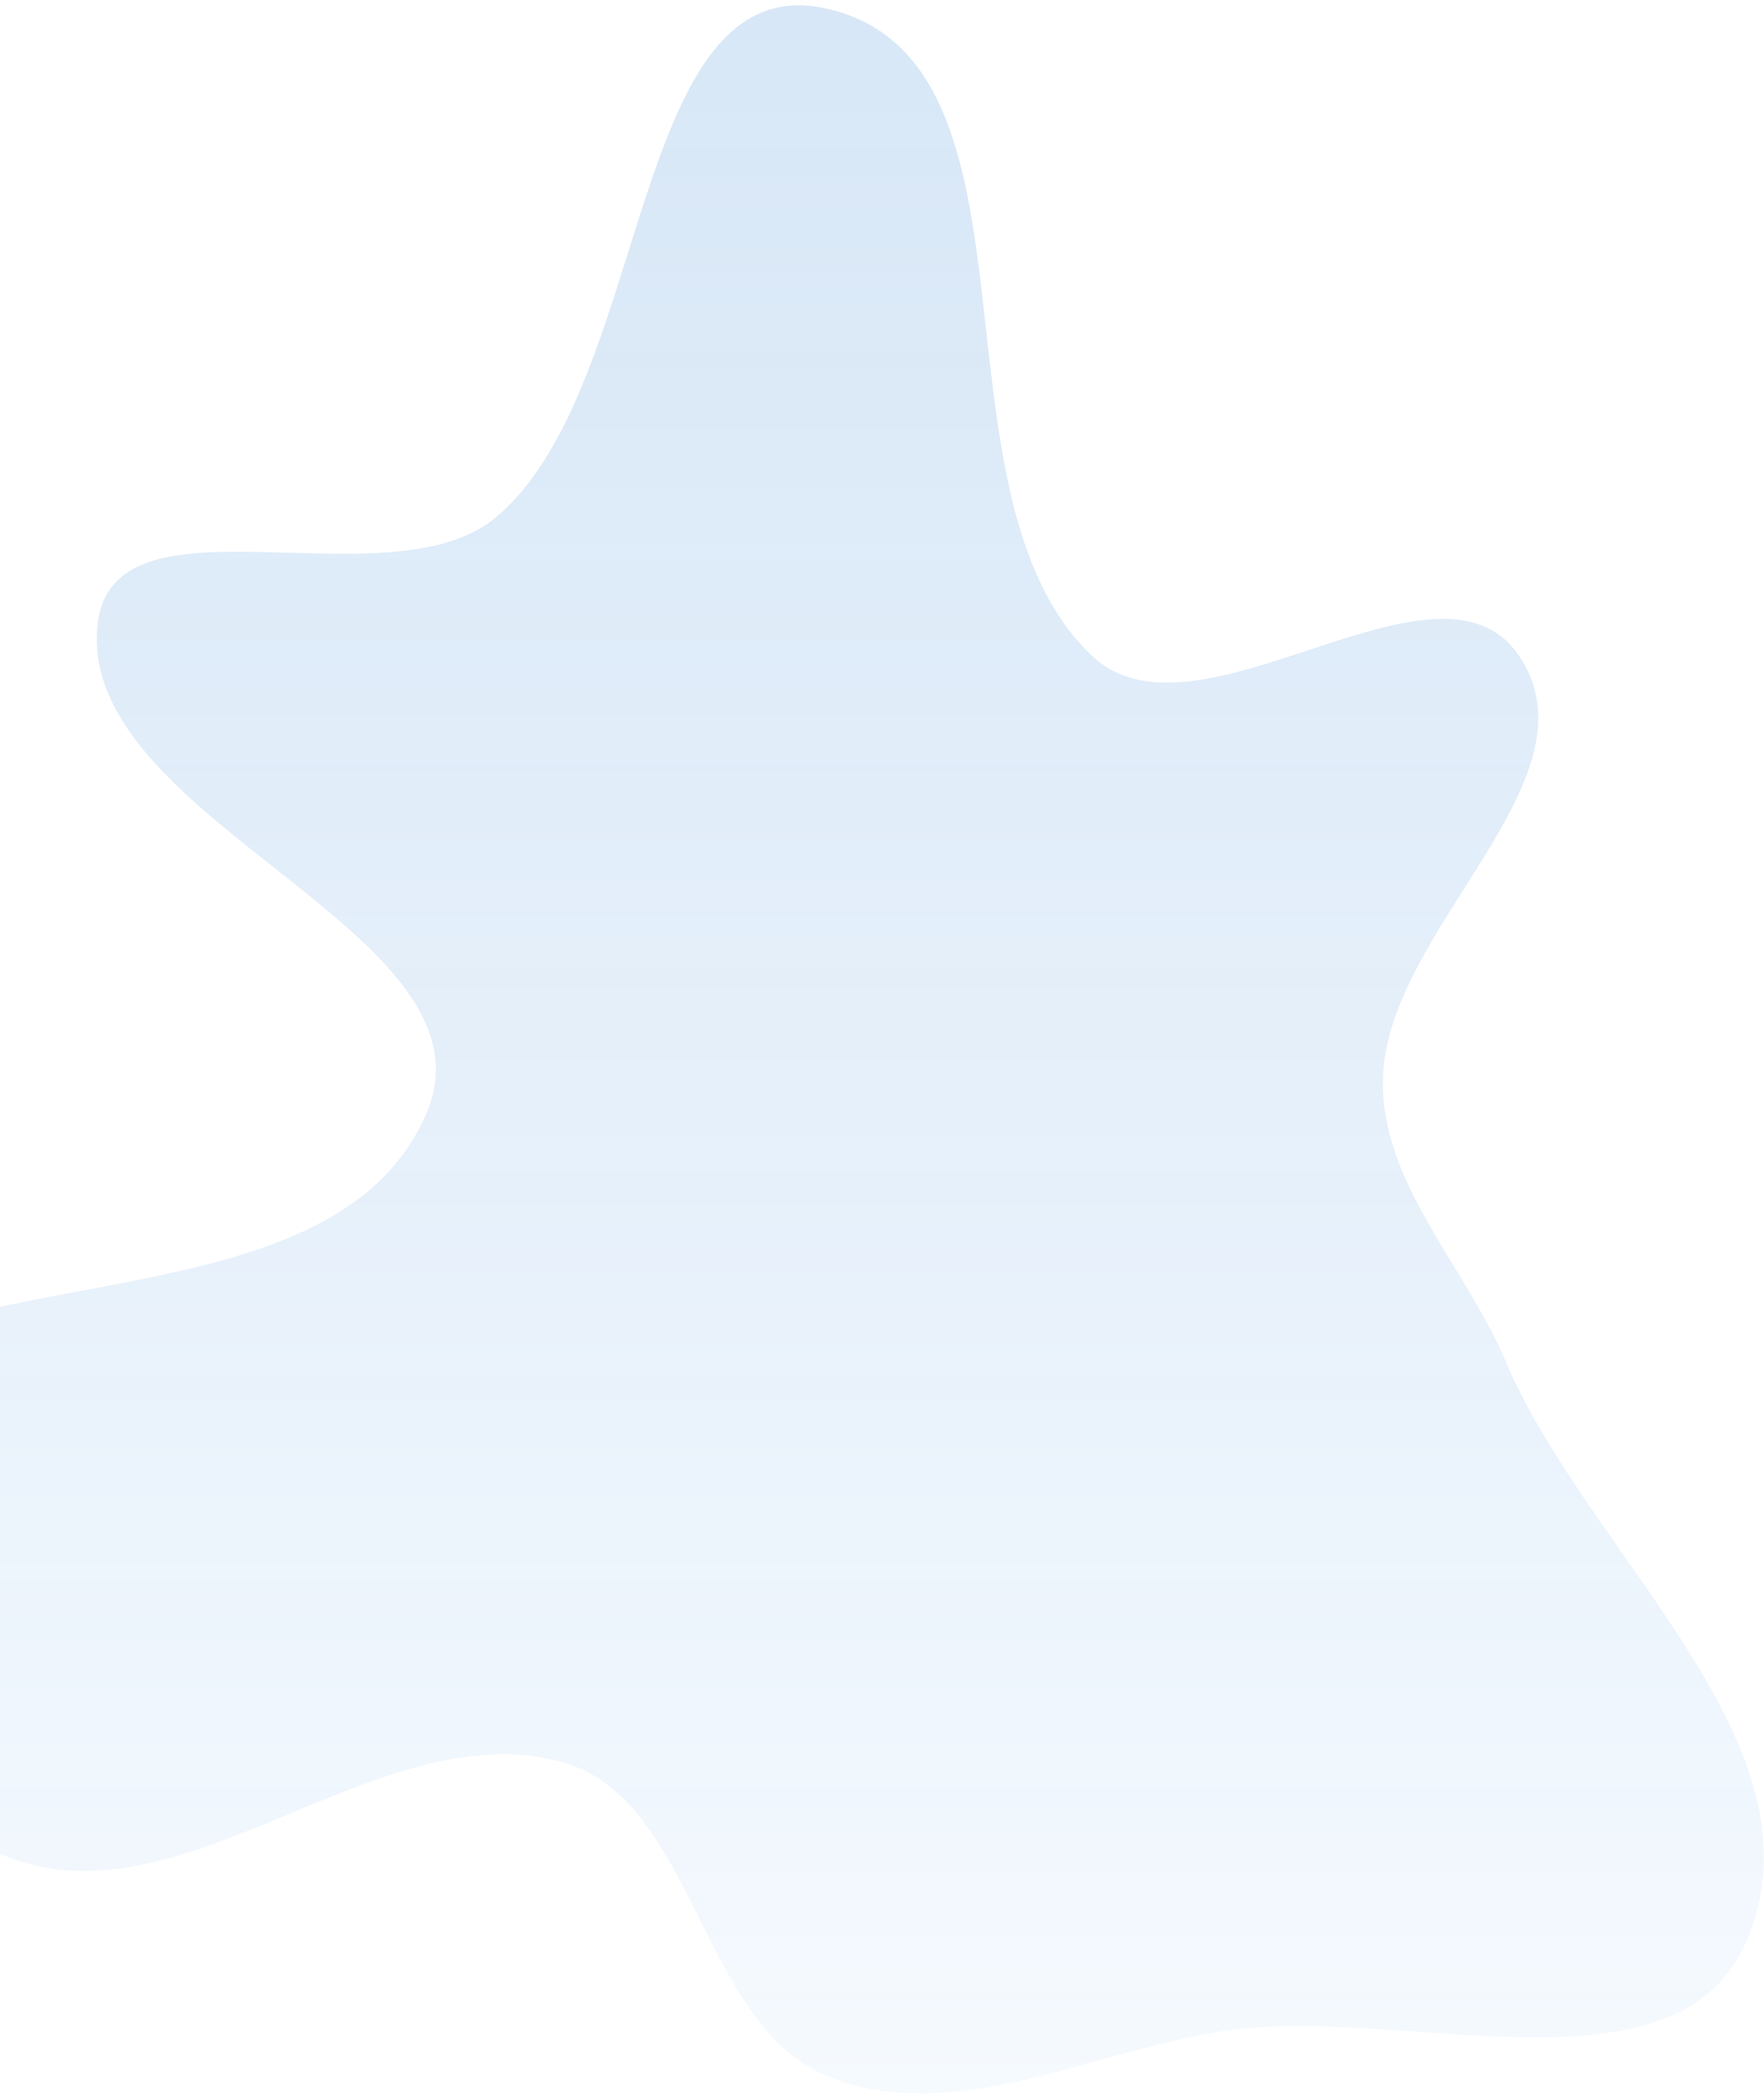
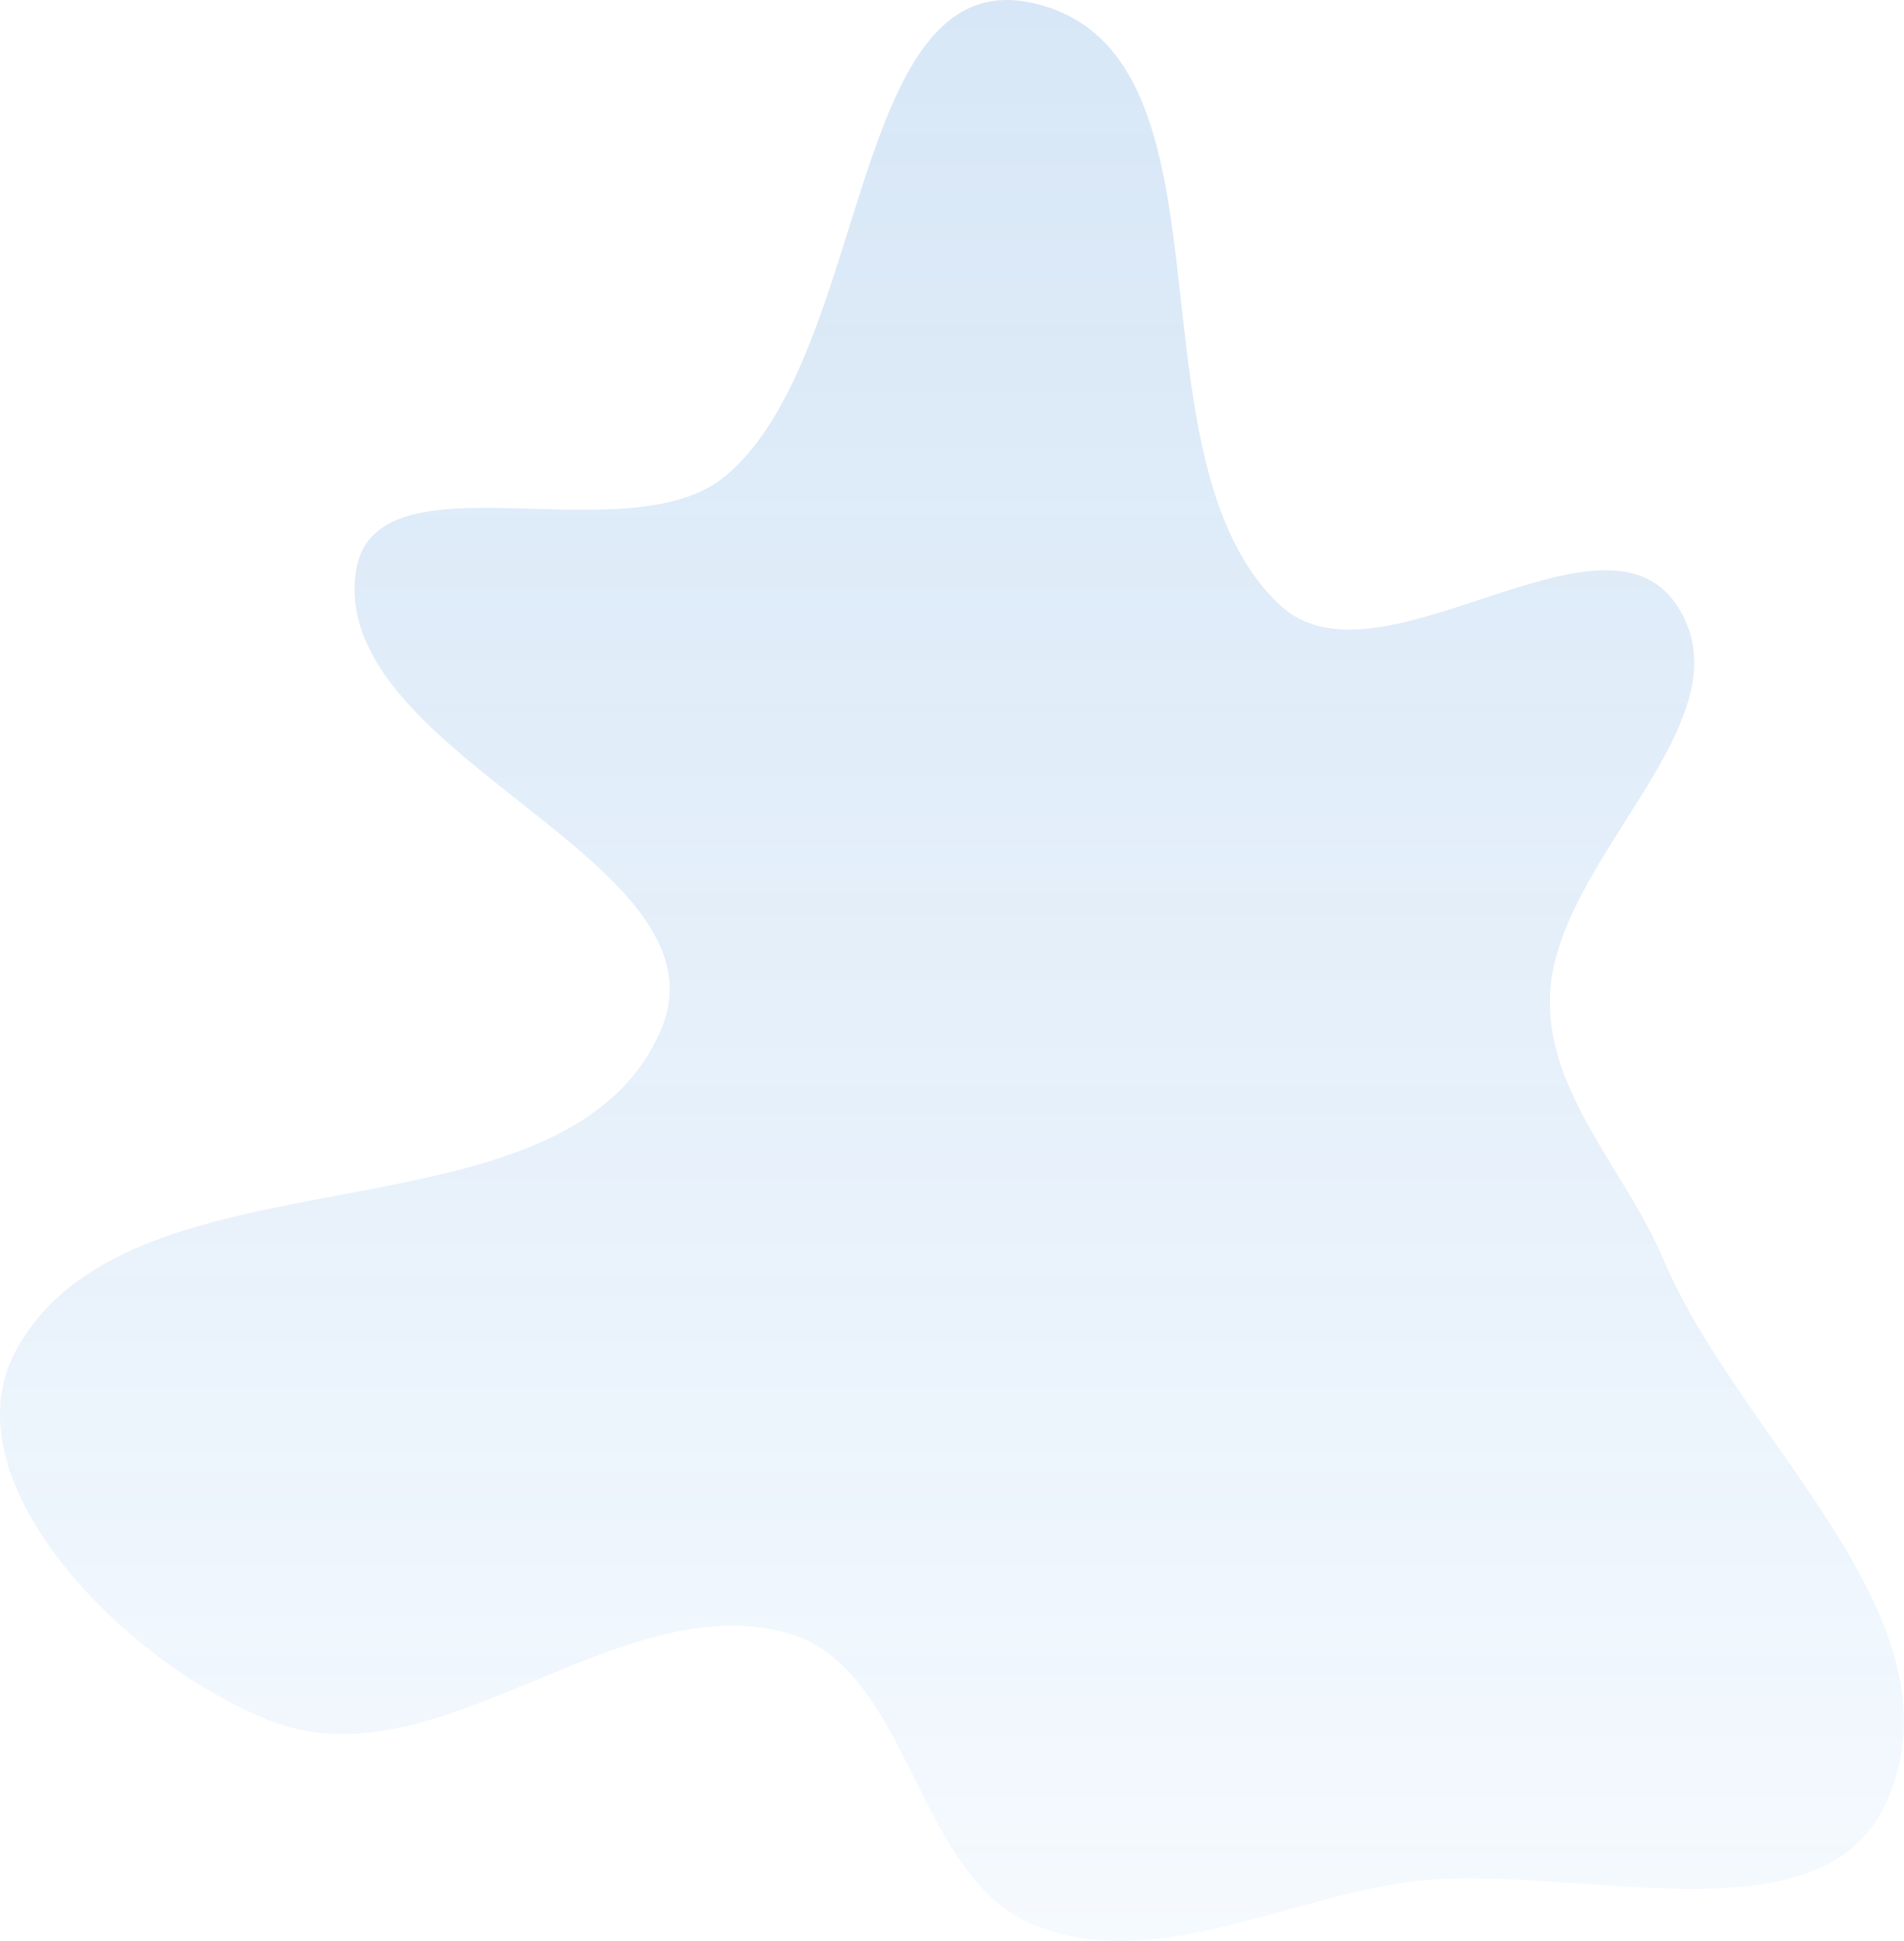
- <svg xmlns="http://www.w3.org/2000/svg" width="223" height="265" viewBox="0 0 223 265" fill="none">
-   <path fill-rule="evenodd" clip-rule="evenodd" d="M104.683 1.128C133.738 7.918 116.351 62.597 138.142 82.99C151.42 95.415 181.709 67.84 191.998 82.837C202.752 98.514 175.195 117.476 174.843 136.488C174.6 149.59 185.234 160.008 190.343 172.074C200.778 196.72 231.23 220.554 220.888 245.238C212.14 266.117 177.239 253.438 154.859 256.766C137.996 259.274 120.484 268.924 104.683 262.519C88.356 255.901 87.91 227.273 70.889 222.728C47.876 216.582 23.737 243.185 1.39 234.935C-18.161 227.718 -43.862 202.324 -33.705 184.117C-17.641 155.323 40.637 171.111 53.852 140.902C63.954 117.808 9.403 103.869 12.35 78.832C14.411 61.336 49.27 76.712 62.745 65.371C82.556 48.699 79.475 -4.762 104.683 1.128Z" fill="url(#paint0_linear_257_8286)" fill-opacity="0.2" />
+ <svg xmlns="http://www.w3.org/2000/svg" width="458" height="467" viewBox="0 0 458 467" fill="none">
+   <path fill-rule="evenodd" clip-rule="evenodd" d="M248.776 0.798C300.155 12.808 269.408 109.532 307.943 145.606C331.423 167.586 384.984 118.806 403.178 145.336C422.195 173.067 373.465 206.61 372.841 240.241C372.412 263.417 391.217 281.847 400.251 303.191C418.704 346.787 472.554 388.948 454.265 432.613C438.796 469.547 377.079 447.118 337.503 453.006C307.684 457.442 276.717 474.513 248.776 463.183C219.904 451.475 219.115 400.835 189.017 392.794C148.321 381.923 105.636 428.981 66.119 414.388C31.546 401.621 -13.903 356.7 4.059 324.493C32.466 273.559 135.521 301.487 158.889 248.049C176.753 207.197 80.287 182.54 85.5 138.252C89.143 107.301 150.786 134.5 174.615 114.44C209.648 84.947 204.198 -9.622 248.776 0.798Z" fill="url(#paint0_linear_101_1586)" fill-opacity="0.2" />
  <defs>
-     <linearGradient id="paint0_linear_257_8286" x1="93.5" y1="0.677" x2="93.5" y2="264.677" gradientUnits="userSpaceOnUse">
+     <linearGradient id="paint0_linear_101_1586" x1="229" y1="0" x2="229" y2="467" gradientUnits="userSpaceOnUse">
      <stop stop-color="#0B6BCB" stop-opacity="0.8" />
      <stop offset="1" stop-color="#CFE6FC" />
    </linearGradient>
  </defs>
</svg>
